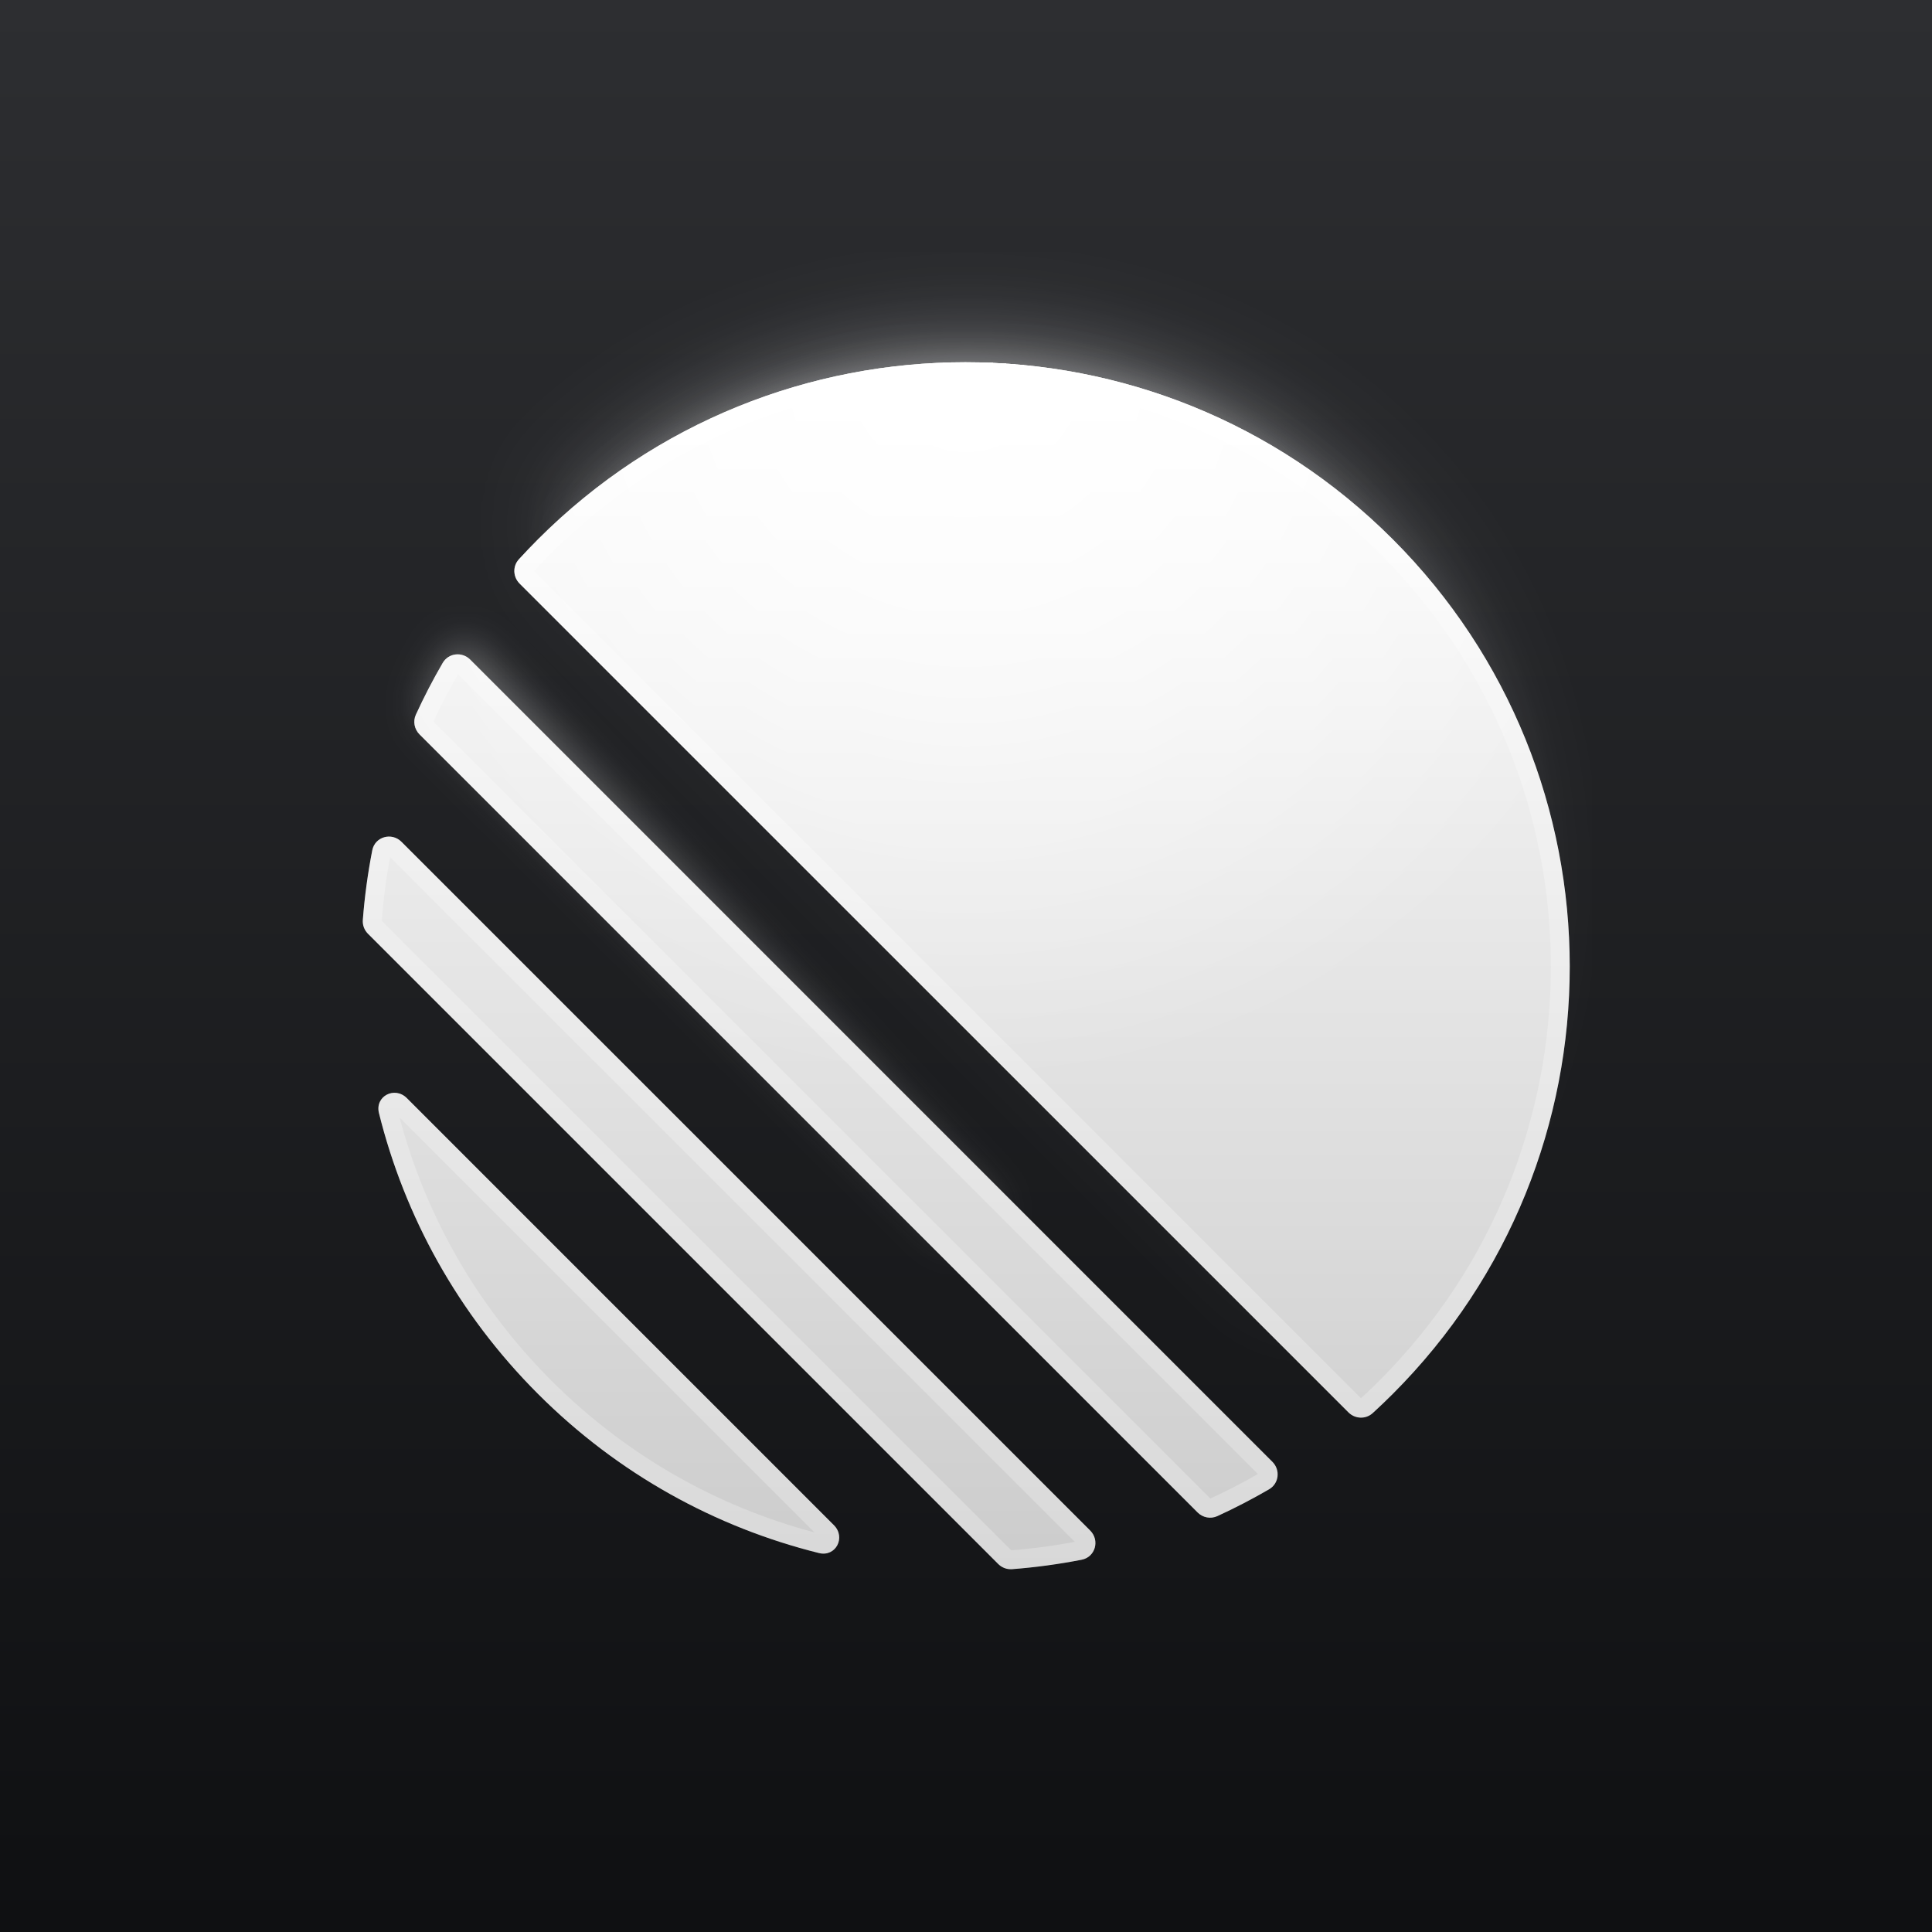
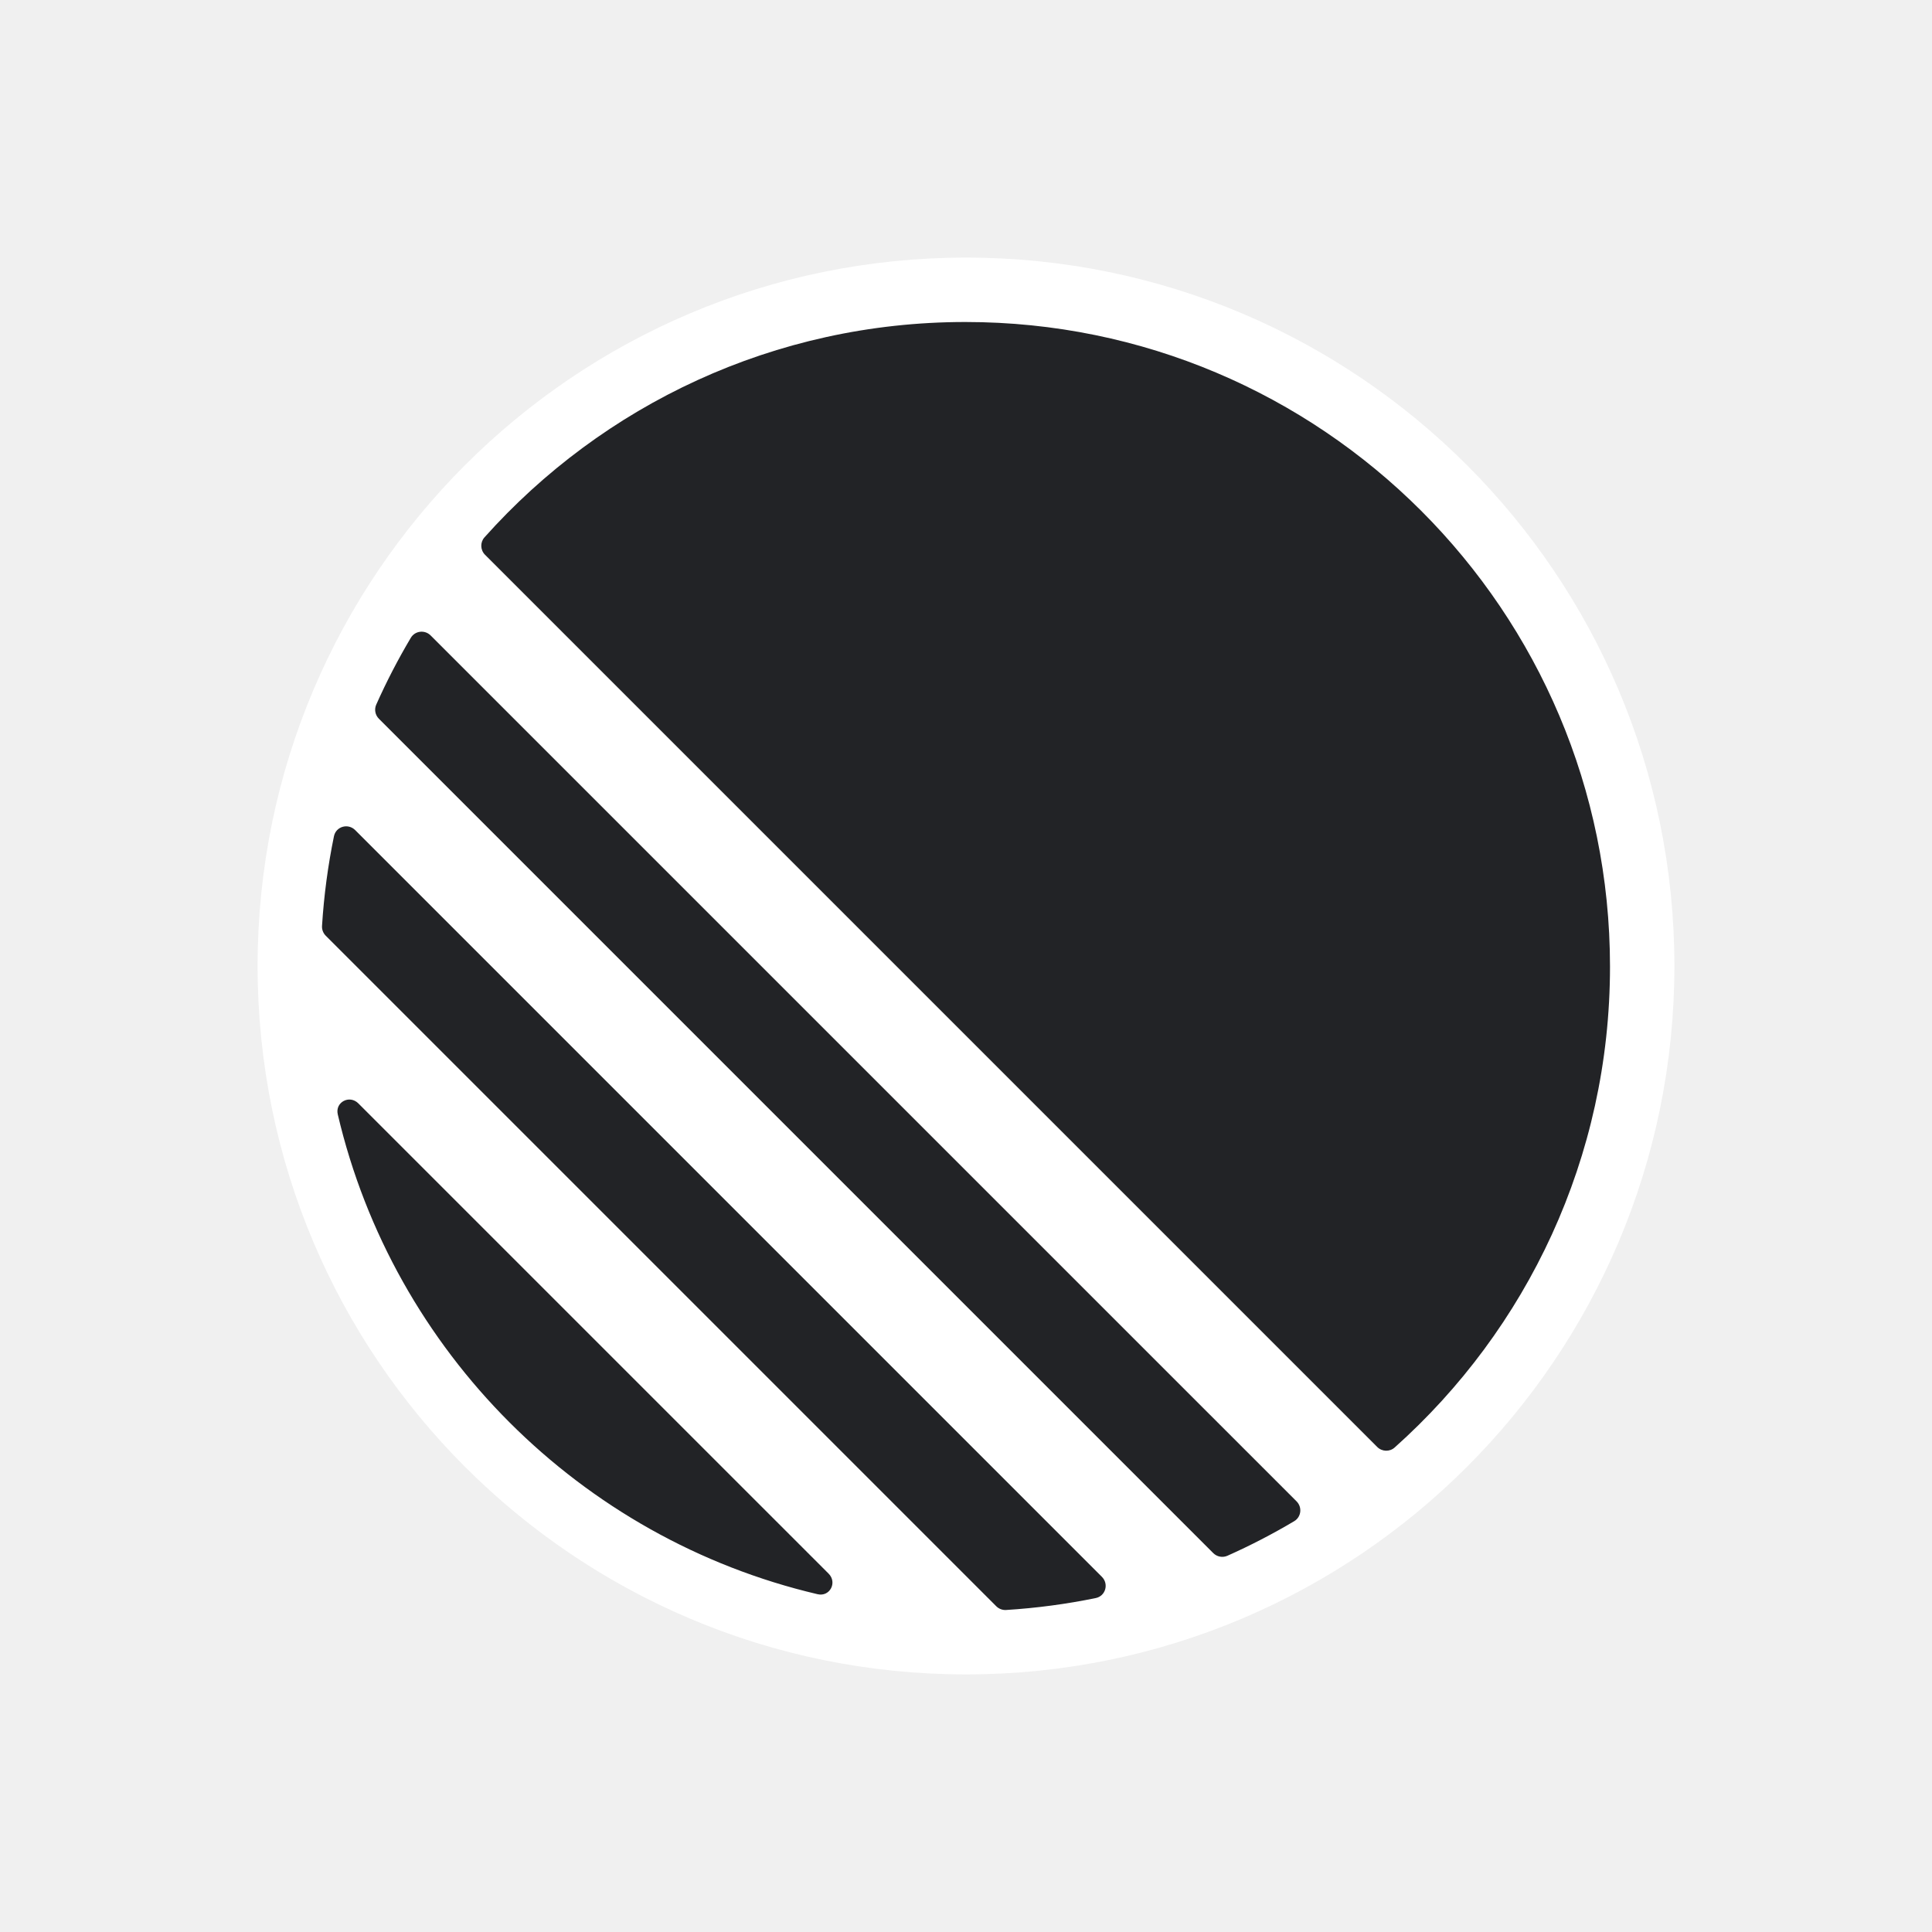
- <svg xmlns="http://www.w3.org/2000/svg" width="36" height="36" viewBox="0 0 36 36" fill="none">
-   <g transform="scale(0.0703125)">
-     <path fill="url(#a)" d="M0 0h512v512H0z" />
-     <g filter="url(#b)" opacity=".8">
-       <path fill="#fff" d="M346.112 342.268c1.674 1.674 4.369 1.77 6.112.168 58.502-53.763 61.2-148.753 4.505-205.448-56.694-56.695-151.684-53.996-205.447 4.505-1.602 1.743-1.506 4.439.168 6.113l194.662 194.662Z" shape-rendering="crispEdges" style="mix-blend-mode:multiply" />
-     </g>
-     <g filter="url(#c)" opacity=".3">
-       <path fill="url(#d)" d="M346.112 342.268c1.674 1.674 4.369 1.77 6.112.168 58.502-53.763 61.2-148.753 4.505-205.448-56.694-56.695-151.684-53.996-205.447 4.505-1.602 1.743-1.506 4.439.168 6.113l194.662 194.662Z" />
-     </g>
-     <g filter="url(#e)" opacity=".3">
-       <path fill="url(#f)" d="M261.607 324.792c2.441-1.434 2.844-4.786.912-6.855L126.121 171.95c-2.018-2.16-5.535-1.831-7.017.727a148.996 148.996 0 0 0-6.49 12.537c-.774 1.688-.389 3.673.926 4.984l137.088 136.598a4.513 4.513 0 0 0 4.985.944c2.702-1.176 4.021-1.79 5.994-2.948Z" />
-     </g>
-     <path fill="url(#g)" d="M357.358 374.306c1.758 1.758 4.581 1.866 6.416.189a163.595 163.595 0 0 0 5.316-5.081c62.547-62.547 62.547-163.956 0-226.504-62.548-62.547-163.957-62.547-226.504 0a163.595 163.595 0 0 0-5.081 5.316c-1.677 1.835-1.569 4.658.189 6.416l219.664 219.664Z" />
-     <path fill="url(#h)" d="M357.358 374.306c1.758 1.758 4.581 1.866 6.416.189a163.595 163.595 0 0 0 5.316-5.081c62.547-62.547 62.547-163.956 0-226.504-62.548-62.547-163.957-62.547-226.504 0a163.595 163.595 0 0 0-5.081 5.316c-1.677 1.835-1.569 4.658.189 6.416l219.664 219.664Z" />
-     <path fill="url(#i)" d="M336.333 394.672c2.627-1.528 3.024-5.118.875-7.267L124.595 174.792c-2.149-2.149-5.739-1.752-7.267.875a158.87 158.87 0 0 0-7.119 13.725c-.811 1.771-.41 3.852.968 5.229l206.201 206.202c1.378 1.378 3.459 1.779 5.23.968a158.87 158.87 0 0 0 13.725-7.119Z" />
-     <path fill="url(#j)" d="M336.333 394.672c2.627-1.528 3.024-5.118.875-7.267L124.595 174.792c-2.149-2.149-5.739-1.752-7.267.875a158.87 158.87 0 0 0-7.119 13.725c-.811 1.771-.41 3.852.968 5.229l206.201 206.202c1.378 1.378 3.459 1.779 5.23.968a158.87 158.87 0 0 0 13.725-7.119Z" />
-     <path fill="url(#k)" d="M286.659 413.348c3.619-.707 4.86-5.136 2.253-7.743L106.395 223.088c-2.607-2.607-7.036-1.366-7.743 2.253a160.813 160.813 0 0 0-2.502 18.462 4.666 4.666 0 0 0 1.366 3.654l167.027 167.027a4.667 4.667 0 0 0 3.654 1.366 160.834 160.834 0 0 0 18.462-2.502Z" />
-     <path fill="url(#l)" d="M286.659 413.348c3.619-.707 4.86-5.136 2.253-7.743L106.395 223.088c-2.607-2.607-7.036-1.366-7.743 2.253a160.813 160.813 0 0 0-2.502 18.462 4.666 4.666 0 0 0 1.366 3.654l167.027 167.027a4.667 4.667 0 0 0 3.654 1.366 160.834 160.834 0 0 0 18.462-2.502Z" />
-     <path fill="url(#m)" d="M217.031 411.577c4.45 1.107 7.201-4.155 3.959-7.398L107.821 291.01c-3.243-3.242-8.504-.491-7.398 3.959 6.784 27.279 20.838 53.121 42.163 74.445 21.324 21.324 47.166 35.379 74.445 42.163Z" />
-     <path fill="url(#n)" d="M217.031 411.577c4.45 1.107 7.201-4.155 3.959-7.398L107.821 291.01c-3.243-3.242-8.504-.491-7.398 3.959 6.784 27.279 20.838 53.121 42.163 74.445 21.324 21.324 47.166 35.379 74.445 42.163Z" />
-     <path stroke="#fff" stroke-opacity=".5" stroke-width="5" d="M362.088 372.649c-.816.746-2.119.733-2.963-.111L139.462 152.875c-.844-.844-.857-2.147-.111-2.963a160.661 160.661 0 0 1 5.003-5.234c61.571-61.57 161.397-61.57 222.968 0 61.571 61.571 61.571 161.397 0 222.968a160.661 160.661 0 0 1-5.234 5.003Zm-26.648 16.523c1.038 1.038.786 2.67-.364 3.34a156.562 156.562 0 0 1-13.51 7.006c-.794.364-1.761.197-2.42-.462L112.944 192.854c-.659-.659-.826-1.626-.462-2.42a156.562 156.562 0 0 1 7.006-13.51c.67-1.15 2.302-1.402 3.34-.364L335.44 389.172Zm-48.296 18.201c1.276 1.276.574 3.221-.964 3.521a158.269 158.269 0 0 1-18.175 2.463 2.167 2.167 0 0 1-1.694-.64L99.283 245.689a2.167 2.167 0 0 1-.64-1.694 158.313 158.313 0 0 1 2.463-18.175c.3-1.538 2.245-2.24 3.521-.964l182.517 182.517Zm-67.922-1.426c.81.81.812 1.735.464 2.391-.333.63-1.007 1.072-2.052.813-26.85-6.678-52.286-20.51-73.28-41.505-20.995-20.994-34.827-46.43-41.505-73.28-.259-1.045.183-1.719.813-2.052.656-.348 1.581-.346 2.391.464l113.169 113.169Z" style="mix-blend-mode:soft-light" />
-     <defs>
-       <linearGradient id="a" x1="256" x2="256" y1="0" y2="512" gradientUnits="userSpaceOnUse">
-         <stop stop-color="#2D2E31" />
-         <stop offset="1" stop-color="#0F1012" />
-       </linearGradient>
-       <linearGradient id="d" x1="256.306" x2="256.306" y1="95.332" y2="379.492" gradientUnits="userSpaceOnUse">
-         <stop stop-color="#fff" />
-         <stop offset="1" stop-color="#C5C5C5" />
-       </linearGradient>
-       <linearGradient id="f" x1="178.365" x2="178.365" y1="167.248" y2="351.126" gradientUnits="userSpaceOnUse">
-         <stop stop-color="#fff" />
-         <stop offset="1" stop-color="#C5C5C5" />
-       </linearGradient>
-       <linearGradient id="g" x1="256" x2="256" y1="96" y2="416" gradientUnits="userSpaceOnUse">
-         <stop stop-color="#fff" />
-         <stop offset="1" stop-color="#CCC" />
-       </linearGradient>
-       <linearGradient id="i" x1="256" x2="256" y1="96" y2="416" gradientUnits="userSpaceOnUse">
-         <stop stop-color="#fff" />
-         <stop offset="1" stop-color="#CCC" />
-       </linearGradient>
-       <linearGradient id="k" x1="256" x2="256" y1="96" y2="416" gradientUnits="userSpaceOnUse">
-         <stop stop-color="#fff" />
-         <stop offset="1" stop-color="#CCC" />
-       </linearGradient>
-       <linearGradient id="m" x1="256" x2="256" y1="96" y2="416" gradientUnits="userSpaceOnUse">
-         <stop stop-color="#fff" />
-         <stop offset="1" stop-color="#CCC" />
-       </linearGradient>
-       <radialGradient id="h" cx="0" cy="0" r="1" gradientTransform="matrix(0 320 -320 0 256 96)" gradientUnits="userSpaceOnUse">
-         <stop stop-color="#fff" />
-         <stop offset=".598" stop-color="#fff" stop-opacity="0" />
-       </radialGradient>
-       <radialGradient id="j" cx="0" cy="0" r="1" gradientTransform="matrix(0 320 -320 0 256 96)" gradientUnits="userSpaceOnUse">
-         <stop stop-color="#fff" />
-         <stop offset=".598" stop-color="#fff" stop-opacity="0" />
-       </radialGradient>
-       <radialGradient id="l" cx="0" cy="0" r="1" gradientTransform="matrix(0 320 -320 0 256 96)" gradientUnits="userSpaceOnUse">
-         <stop stop-color="#fff" />
-         <stop offset=".598" stop-color="#fff" stop-opacity="0" />
-       </radialGradient>
-       <radialGradient id="n" cx="0" cy="0" r="1" gradientTransform="matrix(0 320 -320 0 256 96)" gradientUnits="userSpaceOnUse">
-         <stop stop-color="#fff" />
-         <stop offset=".598" stop-color="#fff" stop-opacity="0" />
-       </radialGradient>
-       <filter id="b" width="295.583" height="295.582" x="126.135" y="66.88" color-interpolation-filters="sRGB" filterUnits="userSpaceOnUse">
-         <feFlood flood-opacity="0" result="BackgroundImageFix" />
-         <feColorMatrix in="SourceAlpha" result="hardAlpha" values="0 0 0 0 0 0 0 0 0 0 0 0 0 0 0 0 0 0 127 0" />
-         <feOffset dy="-5.12" />
-         <feGaussianBlur stdDeviation="12" />
-         <feComposite in2="hardAlpha" operator="out" />
-         <feColorMatrix values="0 0 0 0 1 0 0 0 0 1 0 0 0 0 1 0 0 0 0.4 0" />
-         <feBlend in2="BackgroundImageFix" mode="plus-lighter" result="effect1_dropShadow_14134_4654" />
-         <feBlend in="SourceGraphic" in2="effect1_dropShadow_14134_4654" result="shape" />
-       </filter>
-       <filter id="c" width="267.583" height="267.582" x="140.135" y="86" color-interpolation-filters="sRGB" filterUnits="userSpaceOnUse">
-         <feFlood flood-opacity="0" result="BackgroundImageFix" />
-         <feBlend in="SourceGraphic" in2="BackgroundImageFix" result="shape" />
-         <feGaussianBlur result="effect1_foregroundBlur_14134_4654" stdDeviation="5" />
-       </filter>
-       <filter id="e" width="171.522" height="177.592" x="102.218" y="160.522" color-interpolation-filters="sRGB" filterUnits="userSpaceOnUse">
-         <feFlood flood-opacity="0" result="BackgroundImageFix" />
-         <feBlend in="SourceGraphic" in2="BackgroundImageFix" result="shape" />
-         <feGaussianBlur result="effect1_foregroundBlur_14134_4654" stdDeviation="5" />
-       </filter>
-     </defs>
+ <svg xmlns="http://www.w3.org/2000/svg" width="36" height="36" viewBox="0 0 36 36">
+   <circle cx="18" cy="18" r="13.2" fill="#fff" />
+   <g transform="translate(6 6) scale(0.24)">
+     <path d="M1.225 61.523c-.223-.949.907-1.546 1.596-.857L39.334 97.178c.689.689.091 1.819-.857 1.596C20.052 94.452 5.548 79.948 1.225 61.523ZM.002 46.889c-.018.283.089.56.29.761L52.35 99.709c.201.201.477.307.761.29 2.369-.148 4.694-.46 6.962-.926.764-.157 1.03-1.096.478-1.648L2.576 39.449c-.552-.552-1.491-.286-1.648.478-.466 2.269-.778 4.593-.926 6.962ZM4.211 29.705c-.166.374-.082.811.208 1.1l64.776 64.776c.289.289.726.374 1.1.208 1.786-.796 3.517-1.693 5.186-2.684.552-.328.637-1.087.183-1.541L8.436 24.337c-.454-.454-1.213-.369-1.541.183-.991 1.668-1.888 3.399-2.684 5.186ZM12.659 18.074c-.37-.37-.393-.964-.044-1.354C21.779 6.459 35.111 0 49.952 0 77.593 0 100 22.407 100 50.048c0 14.841-6.459 28.172-16.72 37.337-.39.349-.984.326-1.354-.044L12.659 18.074Z" fill="#222326" />
  </g>
</svg>
